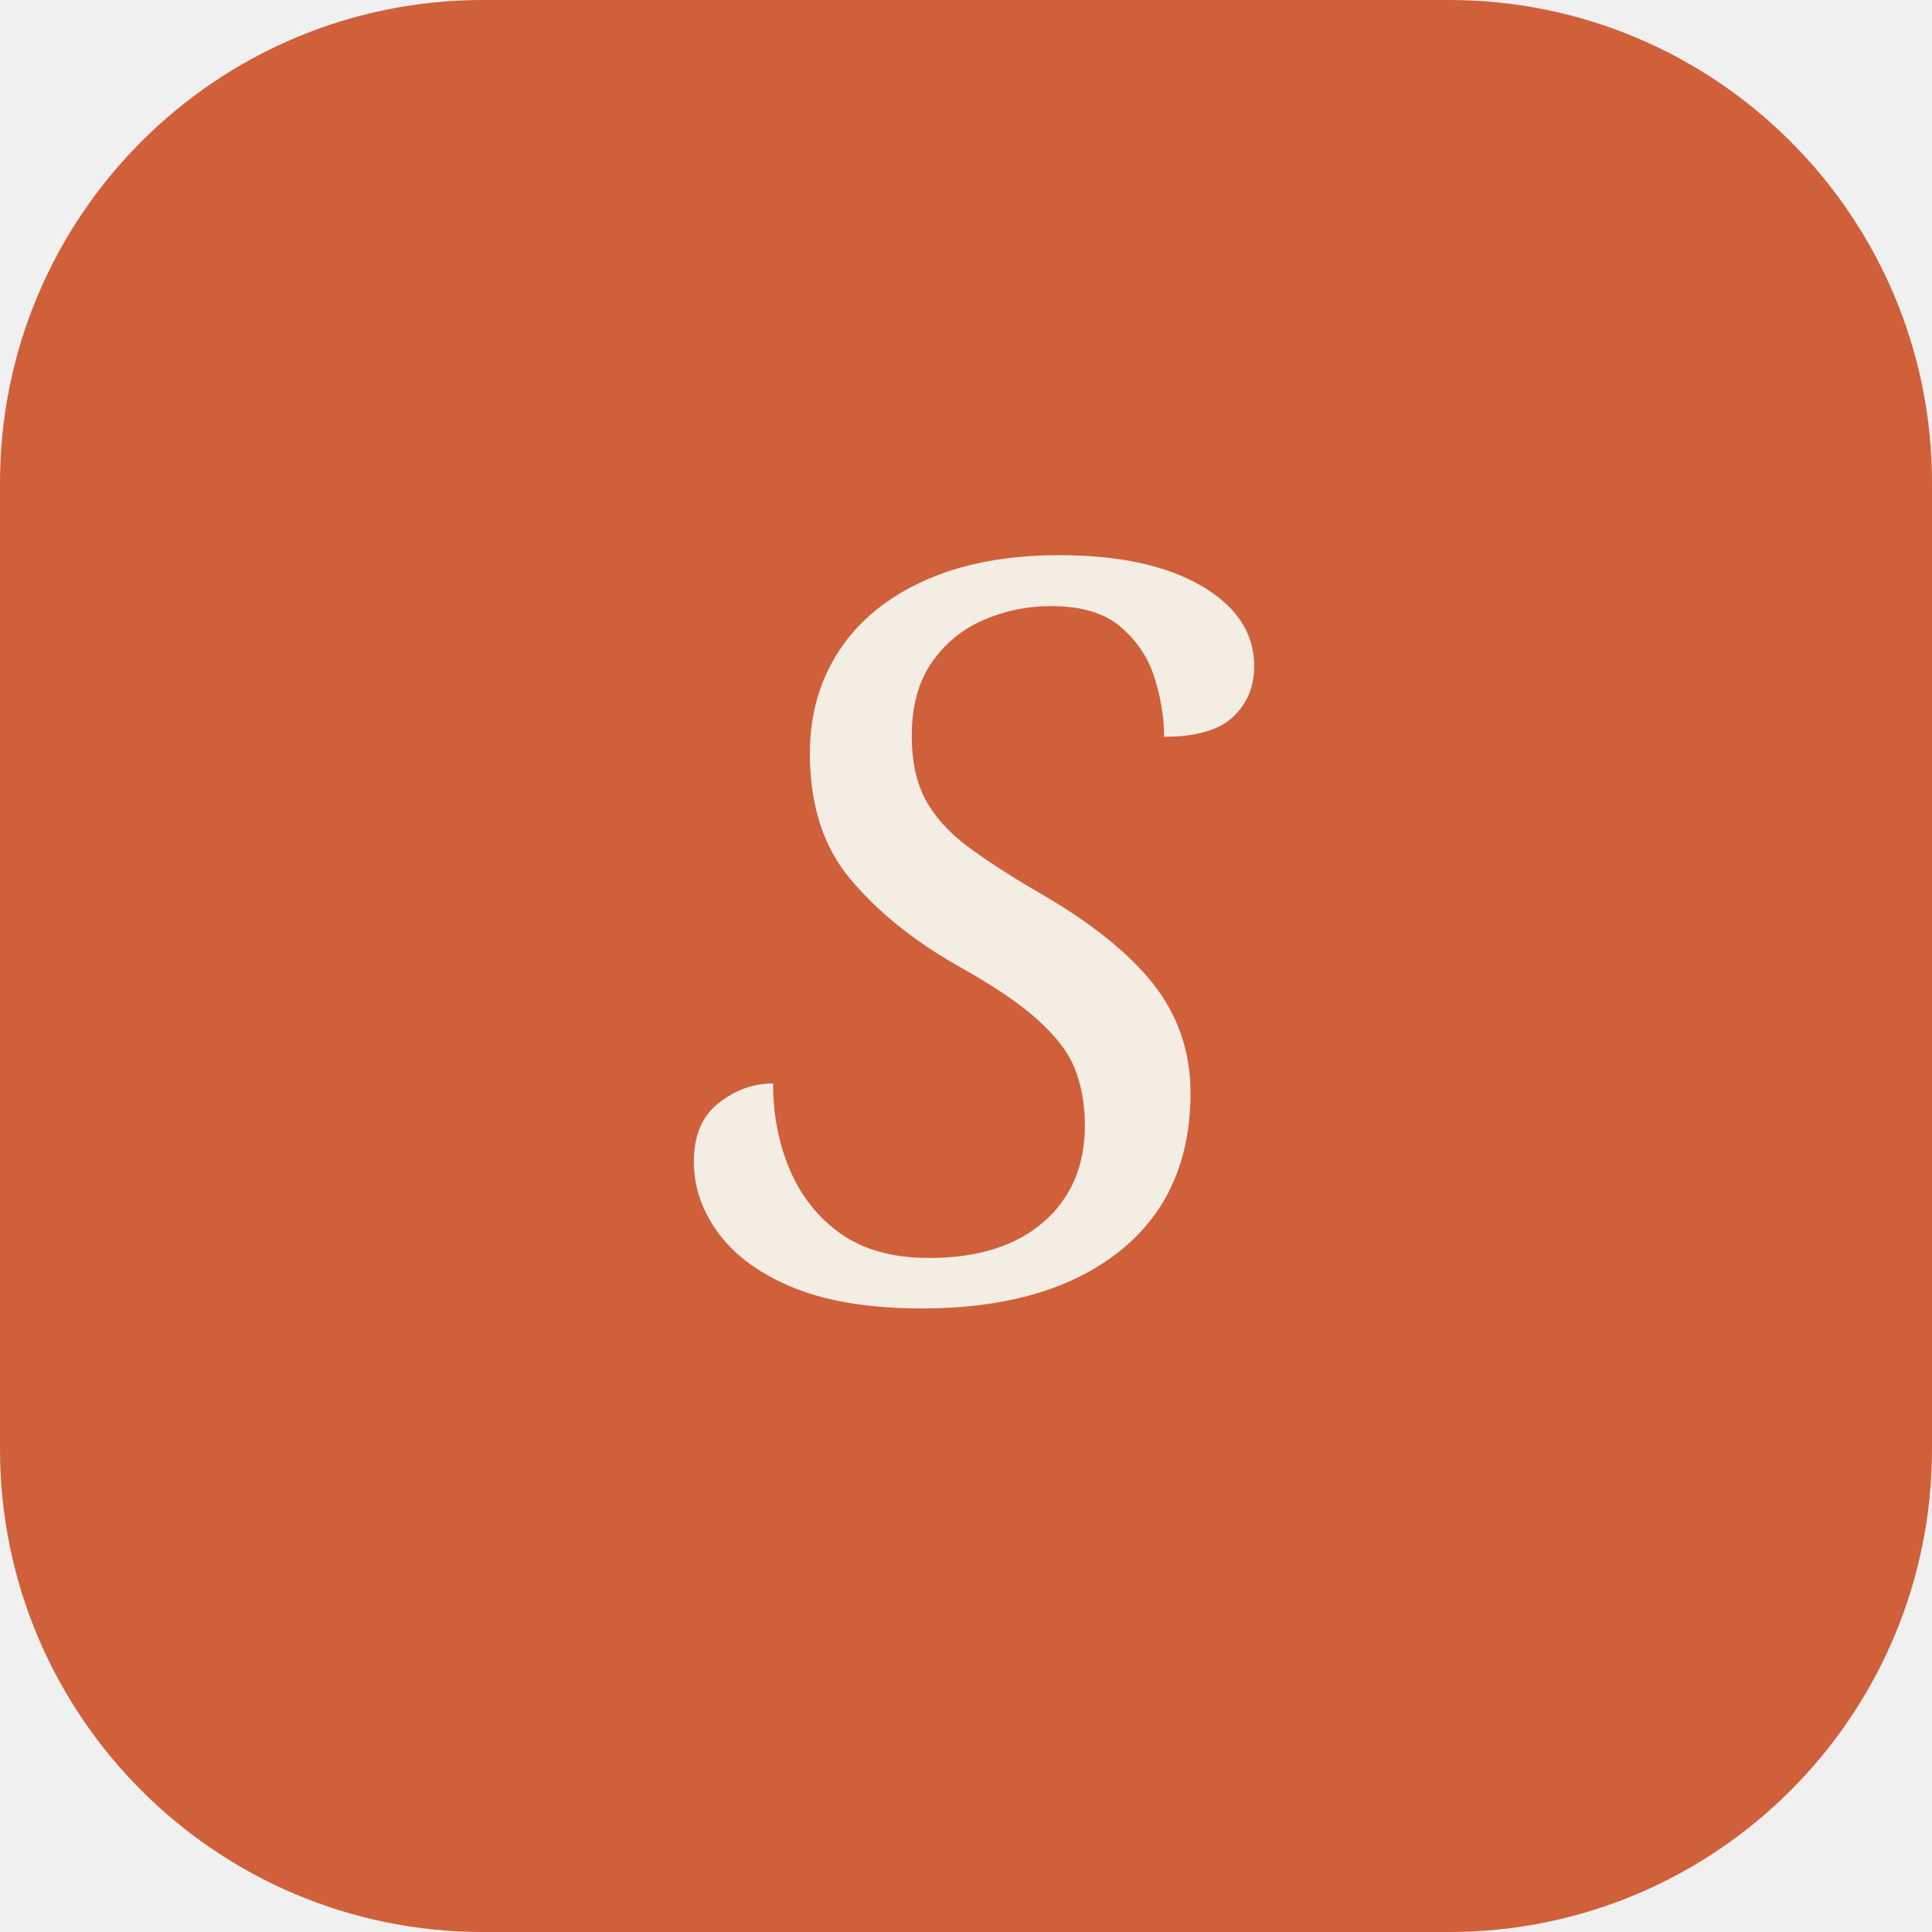
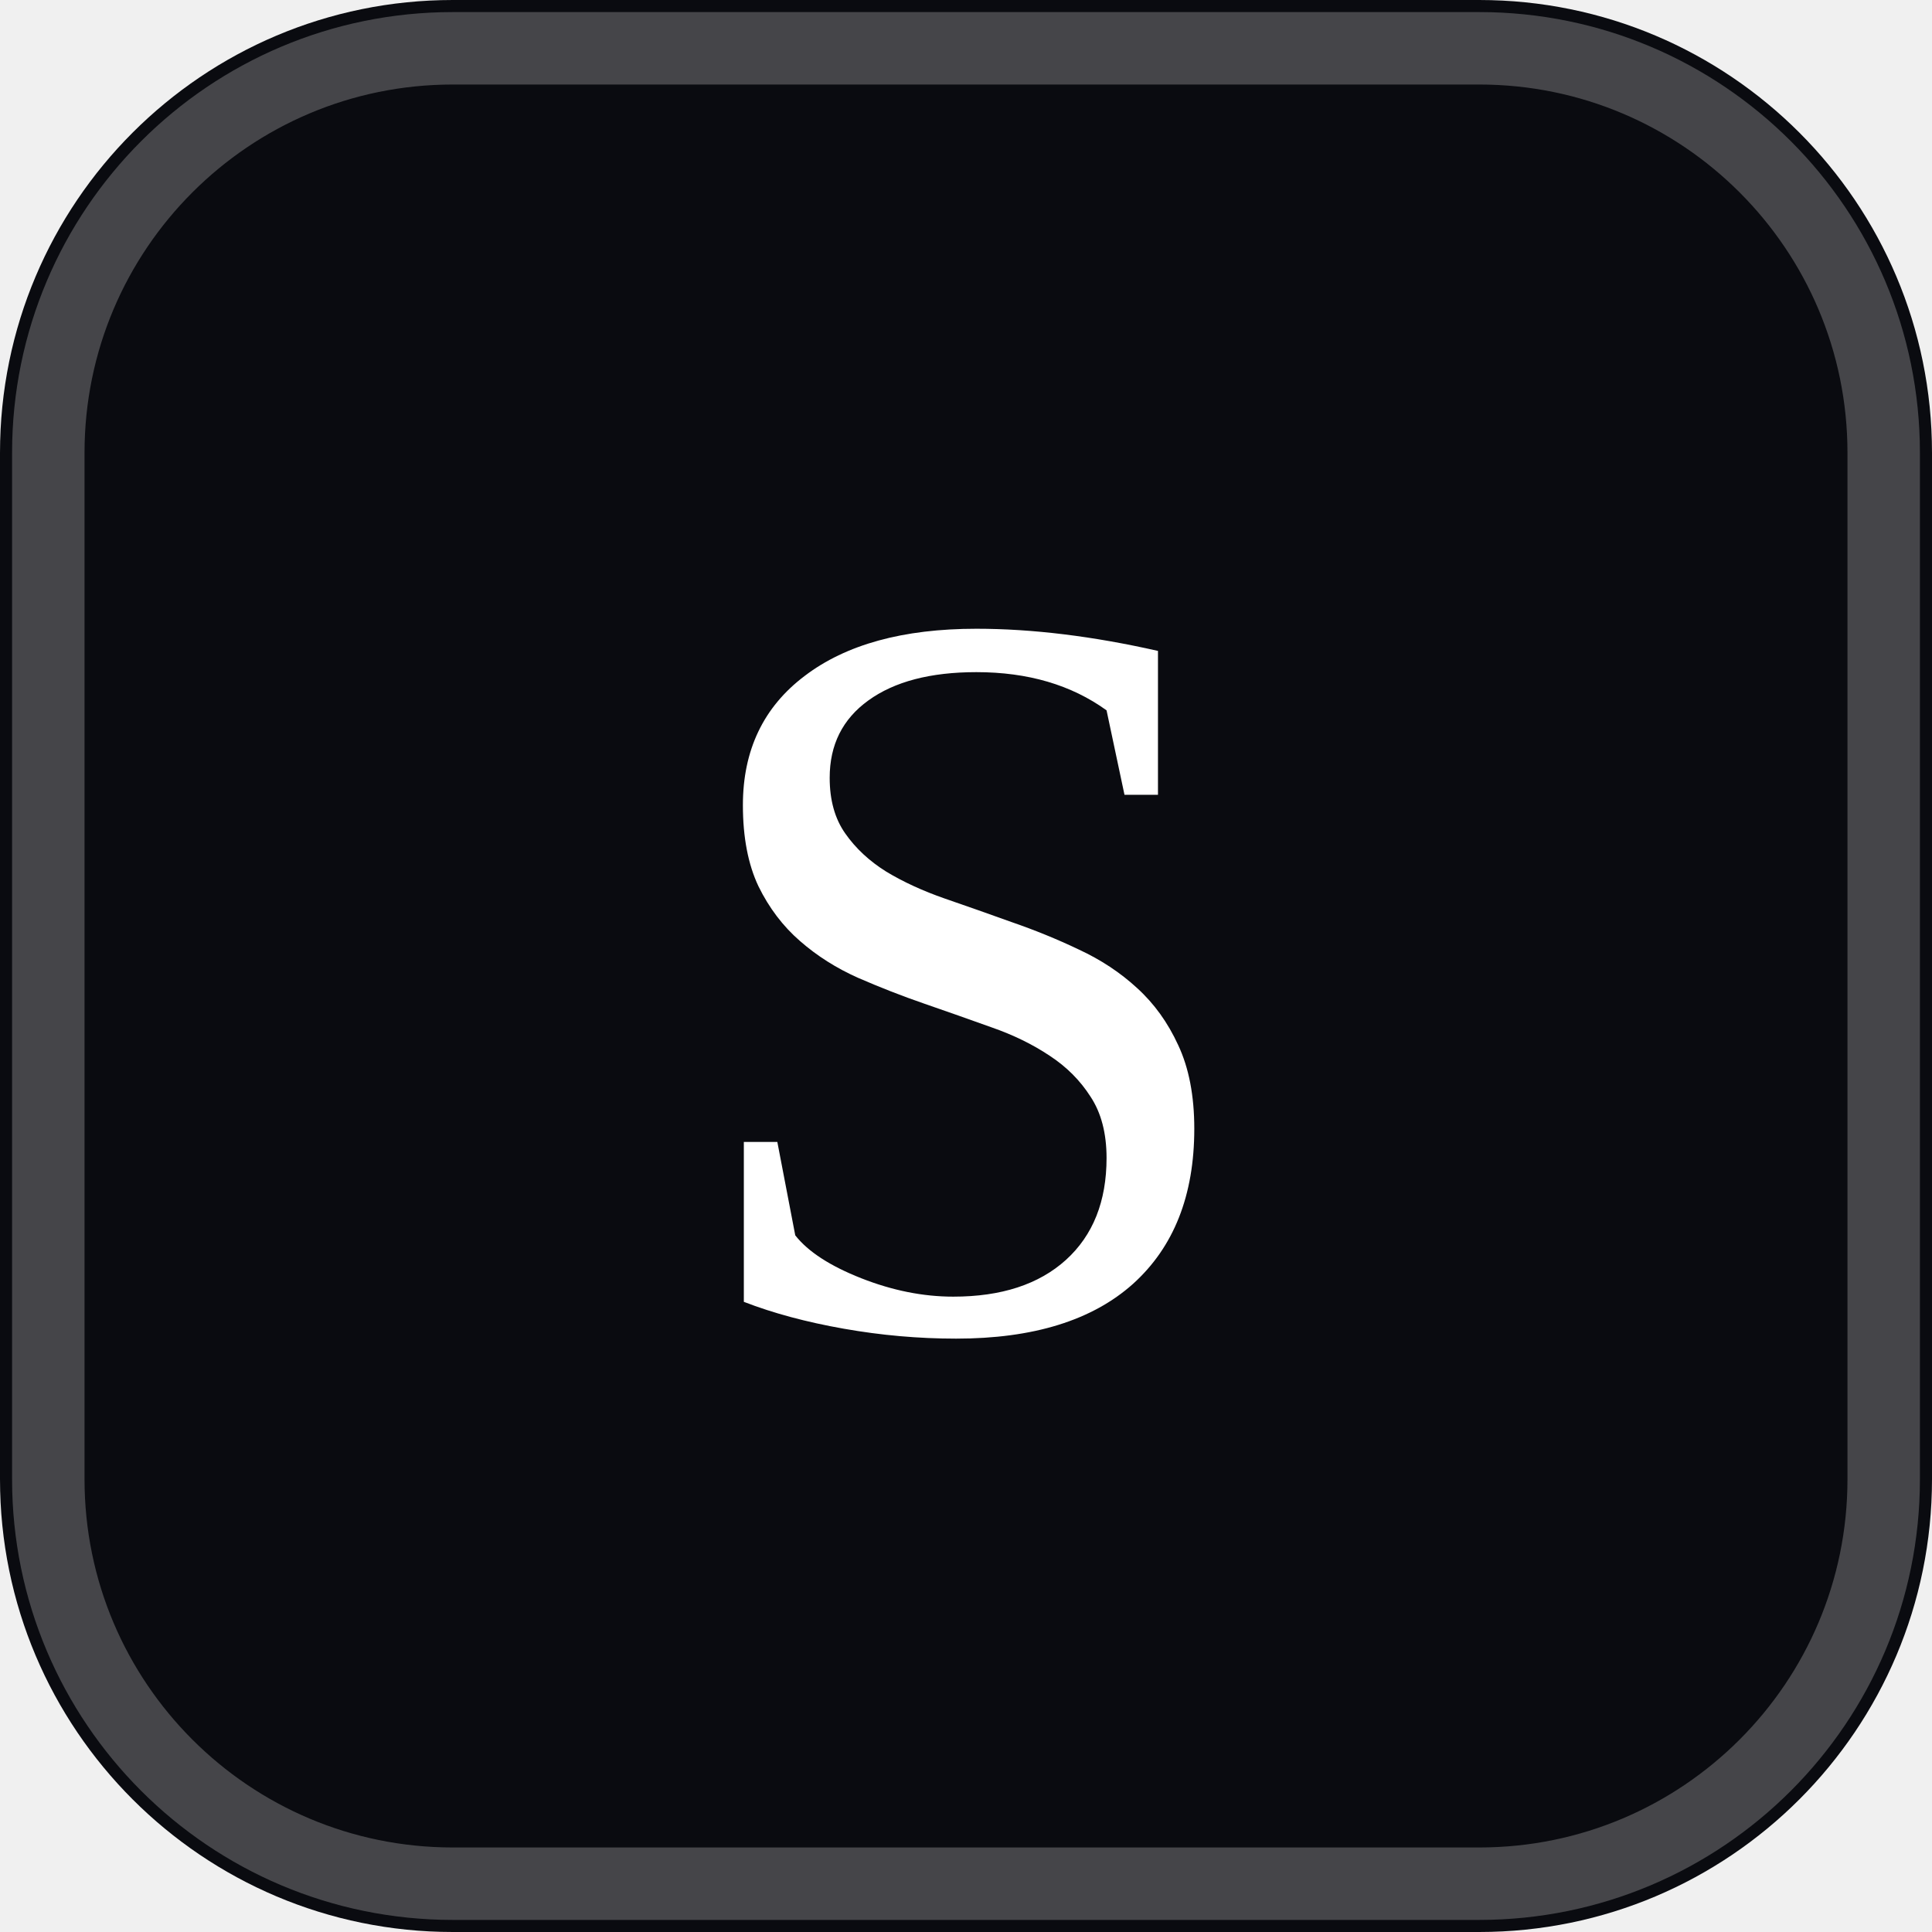
<svg xmlns="http://www.w3.org/2000/svg" viewBox="0 0 64 64">
-   <rect width="64" height="64" rx="16" fill="#d0603a" />
-   <text x="32" y="43" font-family="Georgia, serif" font-style="italic" font-size="34" fill="#f3ede3" text-anchor="middle">S</text>
+   <rect width="64" height="64" rx="15" fill="#0a0b10" />
+   <rect x="1.6" y="1.6" width="60.8" height="60.8" rx="13.4" fill="none" stroke="#ffffff" stroke-opacity="0.24" stroke-width="2.4" />
+   <text x="32" y="44" font-family="Georgia, 'Times New Roman', serif" font-size="35" fill="#ffffff" text-anchor="middle">S</text>
</svg>
